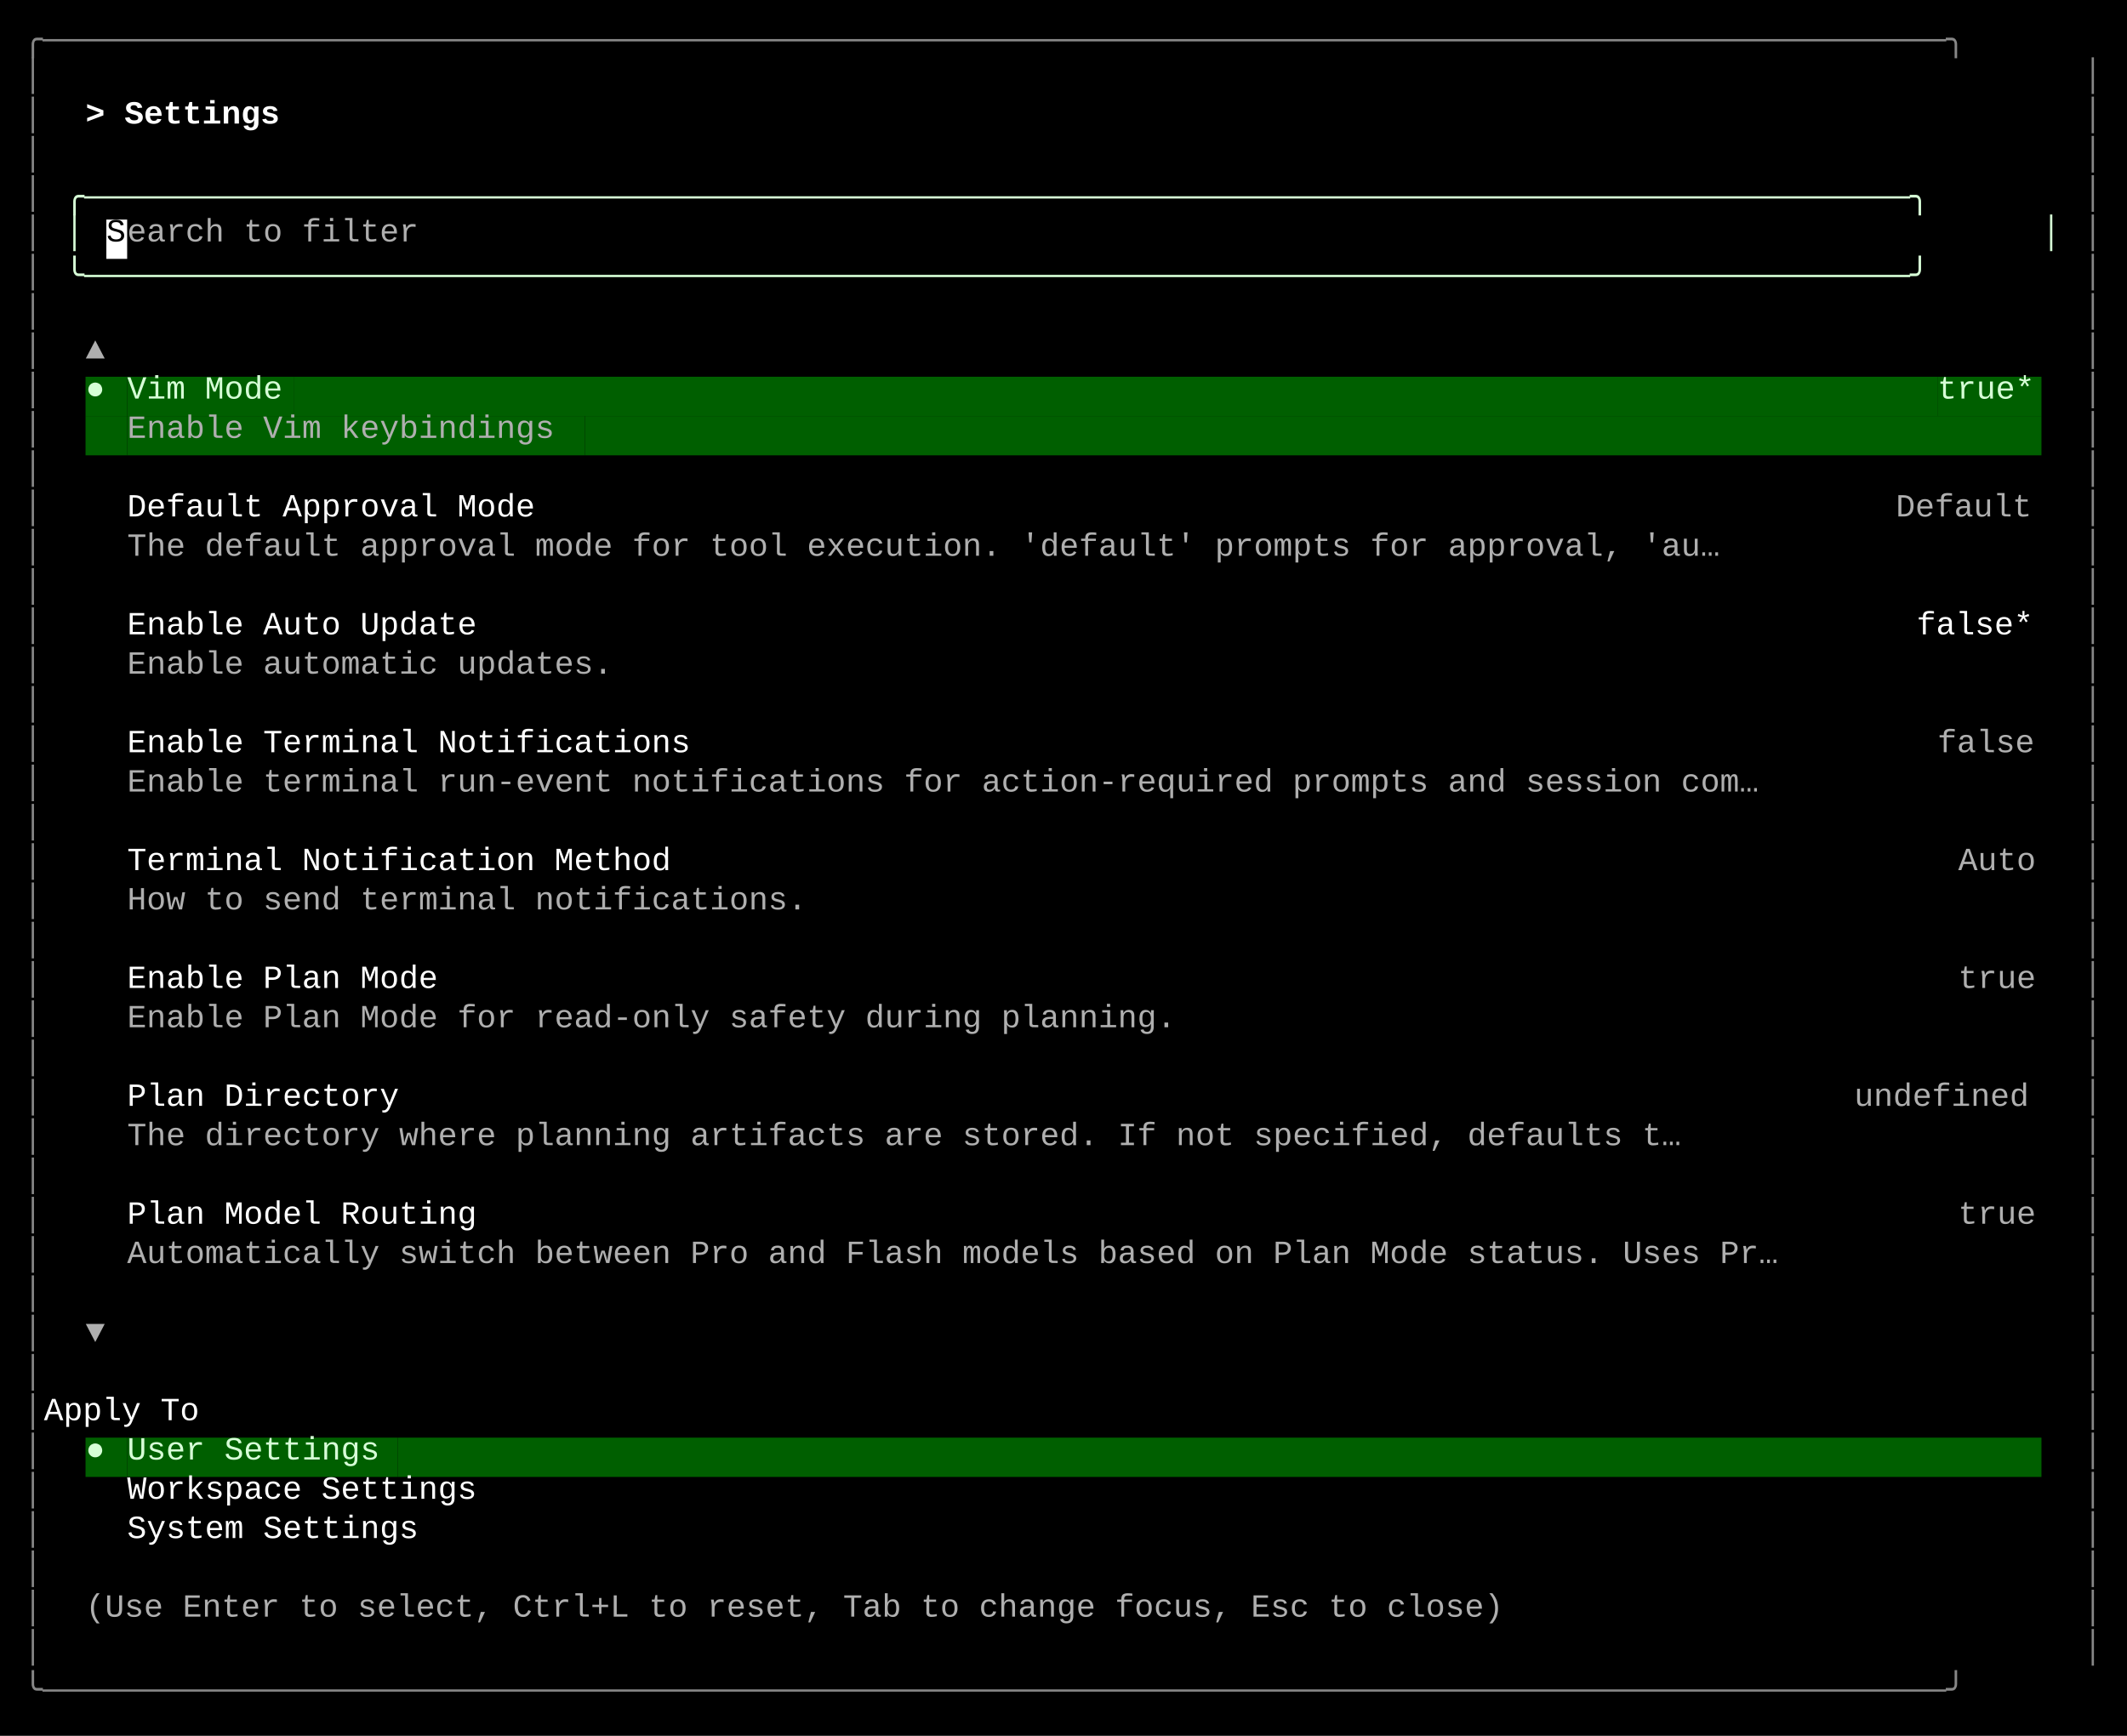
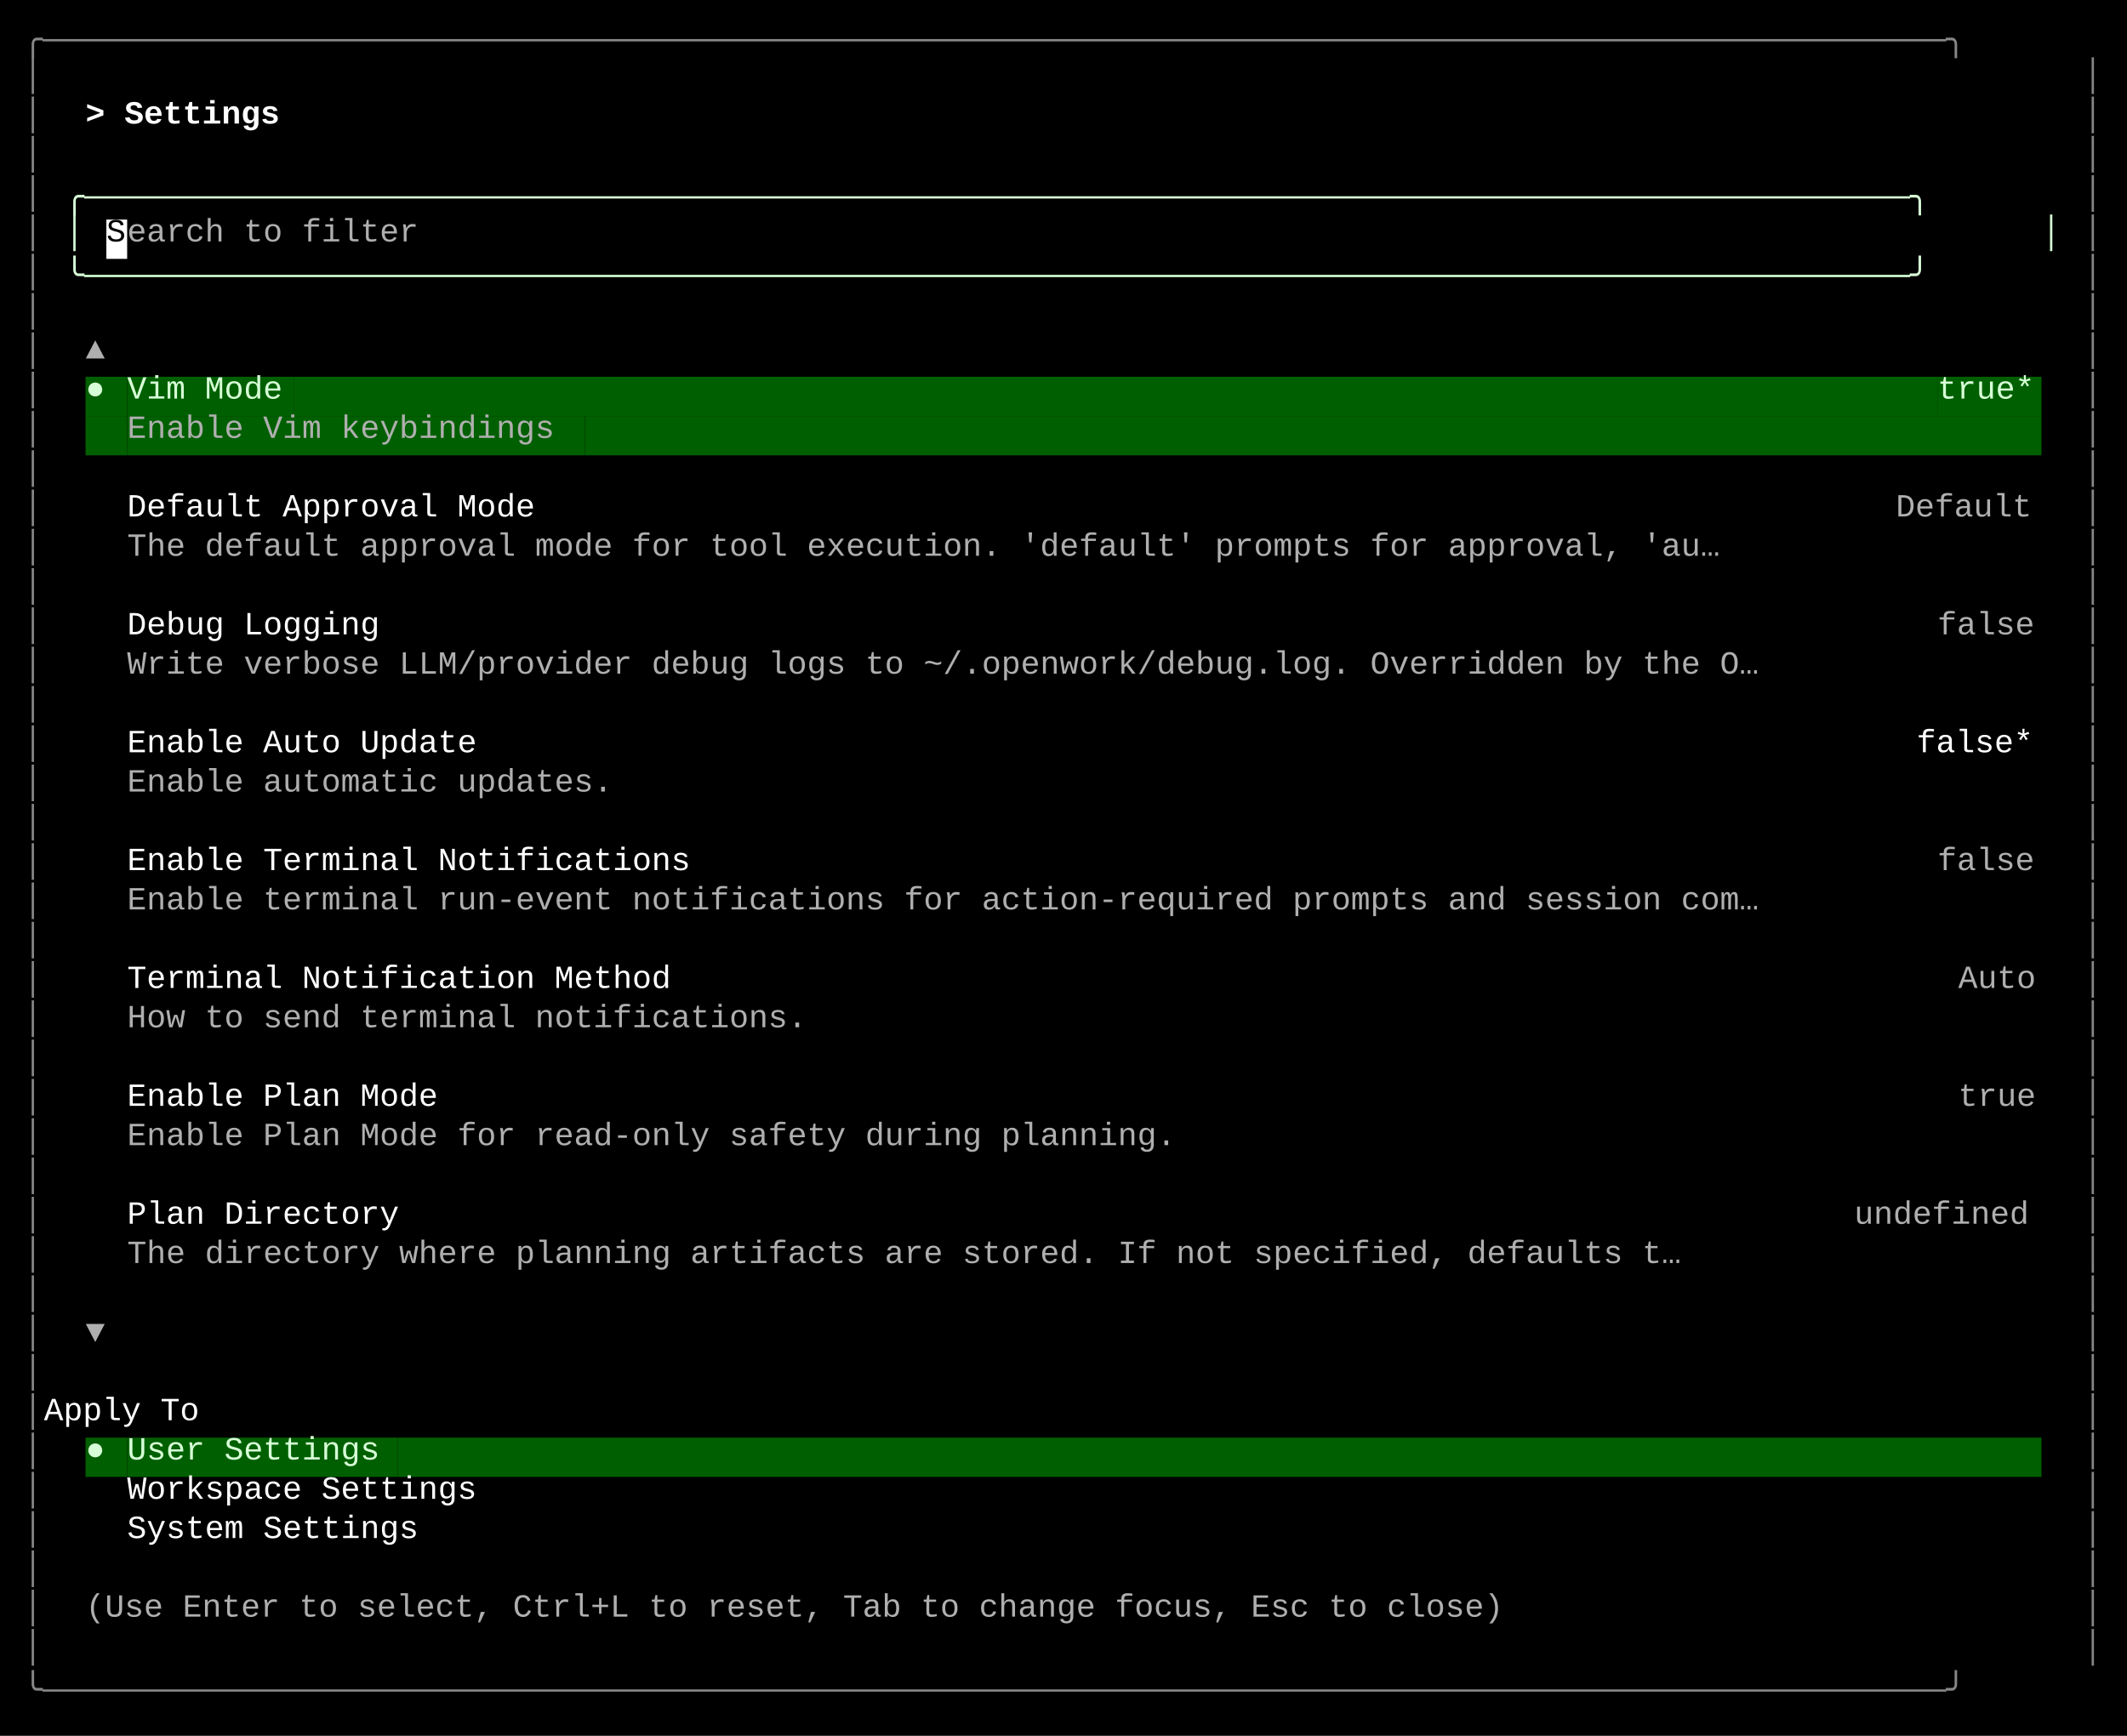
<svg xmlns="http://www.w3.org/2000/svg" width="920" height="751" viewBox="0 0 920 751">
  <style>
    text { font-family: Consolas, "Courier New", monospace; font-size: 14px; dominant-baseline: text-before-edge; white-space: pre; }
  </style>
  <rect width="920" height="751" fill="#000000" />
  <g transform="translate(10, 10)">
    <text x="0" y="2" fill="#878787" textLength="900" lengthAdjust="spacingAndGlyphs">╭──────────────────────────────────────────────────────────────────────────────────────────────────╮</text>
    <text x="0" y="19" fill="#878787" textLength="9" lengthAdjust="spacingAndGlyphs">│</text>
    <text x="891" y="19" fill="#878787" textLength="9" lengthAdjust="spacingAndGlyphs">│</text>
    <text x="0" y="36" fill="#878787" textLength="9" lengthAdjust="spacingAndGlyphs">│</text>
    <text x="27" y="36" fill="#ffffff" textLength="99" lengthAdjust="spacingAndGlyphs" font-weight="bold">&gt; Settings </text>
    <text x="891" y="36" fill="#878787" textLength="9" lengthAdjust="spacingAndGlyphs">│</text>
    <text x="0" y="53" fill="#878787" textLength="9" lengthAdjust="spacingAndGlyphs">│</text>
    <text x="891" y="53" fill="#878787" textLength="9" lengthAdjust="spacingAndGlyphs">│</text>
    <text x="0" y="70" fill="#878787" textLength="9" lengthAdjust="spacingAndGlyphs">│</text>
    <text x="18" y="70" fill="#d7ffd7" textLength="864" lengthAdjust="spacingAndGlyphs">╭──────────────────────────────────────────────────────────────────────────────────────────────╮</text>
    <text x="891" y="70" fill="#878787" textLength="9" lengthAdjust="spacingAndGlyphs">│</text>
    <text x="0" y="87" fill="#878787" textLength="9" lengthAdjust="spacingAndGlyphs">│</text>
    <text x="18" y="87" fill="#d7ffd7" textLength="9" lengthAdjust="spacingAndGlyphs">│</text>
    <rect x="36" y="85" width="9" height="17" fill="#ffffff" />
    <text x="36" y="87" fill="#000000" textLength="9" lengthAdjust="spacingAndGlyphs">S</text>
    <text x="45" y="87" fill="#afafaf" textLength="135" lengthAdjust="spacingAndGlyphs">earch to filter</text>
    <text x="873" y="87" fill="#d7ffd7" textLength="9" lengthAdjust="spacingAndGlyphs">│</text>
    <text x="891" y="87" fill="#878787" textLength="9" lengthAdjust="spacingAndGlyphs">│</text>
    <text x="0" y="104" fill="#878787" textLength="9" lengthAdjust="spacingAndGlyphs">│</text>
    <text x="18" y="104" fill="#d7ffd7" textLength="864" lengthAdjust="spacingAndGlyphs">╰──────────────────────────────────────────────────────────────────────────────────────────────╯</text>
    <text x="891" y="104" fill="#878787" textLength="9" lengthAdjust="spacingAndGlyphs">│</text>
    <text x="0" y="121" fill="#878787" textLength="9" lengthAdjust="spacingAndGlyphs">│</text>
    <text x="891" y="121" fill="#878787" textLength="9" lengthAdjust="spacingAndGlyphs">│</text>
    <text x="0" y="138" fill="#878787" textLength="9" lengthAdjust="spacingAndGlyphs">│</text>
    <text x="27" y="138" fill="#afafaf" textLength="9" lengthAdjust="spacingAndGlyphs">▲</text>
    <text x="891" y="138" fill="#878787" textLength="9" lengthAdjust="spacingAndGlyphs">│</text>
    <text x="0" y="155" fill="#878787" textLength="9" lengthAdjust="spacingAndGlyphs">│</text>
    <rect x="27" y="153" width="9" height="17" fill="#005f00" />
    <text x="27" y="155" fill="#d7ffd7" textLength="9" lengthAdjust="spacingAndGlyphs">●</text>
    <rect x="36" y="153" width="9" height="17" fill="#005f00" />
    <rect x="45" y="153" width="72" height="17" fill="#005f00" />
    <text x="45" y="155" fill="#d7ffd7" textLength="72" lengthAdjust="spacingAndGlyphs">Vim Mode</text>
    <rect x="117" y="153" width="711" height="17" fill="#005f00" />
    <rect x="828" y="153" width="45" height="17" fill="#005f00" />
    <text x="828" y="155" fill="#d7ffd7" textLength="45" lengthAdjust="spacingAndGlyphs">true*</text>
    <text x="891" y="155" fill="#878787" textLength="9" lengthAdjust="spacingAndGlyphs">│</text>
    <text x="0" y="172" fill="#878787" textLength="9" lengthAdjust="spacingAndGlyphs">│</text>
    <rect x="27" y="170" width="18" height="17" fill="#005f00" />
    <rect x="45" y="170" width="198" height="17" fill="#005f00" />
    <text x="45" y="172" fill="#afafaf" textLength="198" lengthAdjust="spacingAndGlyphs">Enable Vim keybindings</text>
    <rect x="243" y="170" width="630" height="17" fill="#005f00" />
    <text x="891" y="172" fill="#878787" textLength="9" lengthAdjust="spacingAndGlyphs">│</text>
    <text x="0" y="189" fill="#878787" textLength="9" lengthAdjust="spacingAndGlyphs">│</text>
    <text x="891" y="189" fill="#878787" textLength="9" lengthAdjust="spacingAndGlyphs">│</text>
    <text x="0" y="206" fill="#878787" textLength="9" lengthAdjust="spacingAndGlyphs">│</text>
    <text x="45" y="206" fill="#ffffff" textLength="189" lengthAdjust="spacingAndGlyphs">Default Approval Mode</text>
    <text x="810" y="206" fill="#afafaf" textLength="63" lengthAdjust="spacingAndGlyphs">Default</text>
    <text x="891" y="206" fill="#878787" textLength="9" lengthAdjust="spacingAndGlyphs">│</text>
    <text x="0" y="223" fill="#878787" textLength="9" lengthAdjust="spacingAndGlyphs">│</text>
    <text x="45" y="223" fill="#afafaf" textLength="738" lengthAdjust="spacingAndGlyphs">The default approval mode for tool execution. 'default' prompts for approval, 'au…</text>
    <text x="891" y="223" fill="#878787" textLength="9" lengthAdjust="spacingAndGlyphs">│</text>
    <text x="0" y="240" fill="#878787" textLength="9" lengthAdjust="spacingAndGlyphs">│</text>
    <text x="891" y="240" fill="#878787" textLength="9" lengthAdjust="spacingAndGlyphs">│</text>
    <text x="0" y="257" fill="#878787" textLength="9" lengthAdjust="spacingAndGlyphs">│</text>
-     <text x="45" y="257" fill="#ffffff" textLength="162" lengthAdjust="spacingAndGlyphs">Enable Auto Update</text>
-     <text x="819" y="257" fill="#ffffff" textLength="54" lengthAdjust="spacingAndGlyphs">false*</text>
+     <text x="45" y="257" fill="#ffffff" textLength="117" lengthAdjust="spacingAndGlyphs">Debug Logging</text>
+     <text x="828" y="257" fill="#afafaf" textLength="45" lengthAdjust="spacingAndGlyphs">false</text>
    <text x="891" y="257" fill="#878787" textLength="9" lengthAdjust="spacingAndGlyphs">│</text>
    <text x="0" y="274" fill="#878787" textLength="9" lengthAdjust="spacingAndGlyphs">│</text>
-     <text x="45" y="274" fill="#afafaf" textLength="225" lengthAdjust="spacingAndGlyphs">Enable automatic updates.</text>
+     <text x="45" y="274" fill="#afafaf" textLength="756" lengthAdjust="spacingAndGlyphs">Write verbose LLM/provider debug logs to ~/.openwork/debug.log. Overridden by the O…</text>
    <text x="891" y="274" fill="#878787" textLength="9" lengthAdjust="spacingAndGlyphs">│</text>
    <text x="0" y="291" fill="#878787" textLength="9" lengthAdjust="spacingAndGlyphs">│</text>
    <text x="891" y="291" fill="#878787" textLength="9" lengthAdjust="spacingAndGlyphs">│</text>
    <text x="0" y="308" fill="#878787" textLength="9" lengthAdjust="spacingAndGlyphs">│</text>
-     <text x="45" y="308" fill="#ffffff" textLength="261" lengthAdjust="spacingAndGlyphs">Enable Terminal Notifications</text>
-     <text x="828" y="308" fill="#afafaf" textLength="45" lengthAdjust="spacingAndGlyphs">false</text>
+     <text x="45" y="308" fill="#ffffff" textLength="162" lengthAdjust="spacingAndGlyphs">Enable Auto Update</text>
+     <text x="819" y="308" fill="#ffffff" textLength="54" lengthAdjust="spacingAndGlyphs">false*</text>
    <text x="891" y="308" fill="#878787" textLength="9" lengthAdjust="spacingAndGlyphs">│</text>
    <text x="0" y="325" fill="#878787" textLength="9" lengthAdjust="spacingAndGlyphs">│</text>
-     <text x="45" y="325" fill="#afafaf" textLength="756" lengthAdjust="spacingAndGlyphs">Enable terminal run-event notifications for action-required prompts and session com…</text>
+     <text x="45" y="325" fill="#afafaf" textLength="225" lengthAdjust="spacingAndGlyphs">Enable automatic updates.</text>
    <text x="891" y="325" fill="#878787" textLength="9" lengthAdjust="spacingAndGlyphs">│</text>
    <text x="0" y="342" fill="#878787" textLength="9" lengthAdjust="spacingAndGlyphs">│</text>
    <text x="891" y="342" fill="#878787" textLength="9" lengthAdjust="spacingAndGlyphs">│</text>
    <text x="0" y="359" fill="#878787" textLength="9" lengthAdjust="spacingAndGlyphs">│</text>
-     <text x="45" y="359" fill="#ffffff" textLength="252" lengthAdjust="spacingAndGlyphs">Terminal Notification Method</text>
-     <text x="837" y="359" fill="#afafaf" textLength="36" lengthAdjust="spacingAndGlyphs">Auto</text>
+     <text x="45" y="359" fill="#ffffff" textLength="261" lengthAdjust="spacingAndGlyphs">Enable Terminal Notifications</text>
+     <text x="828" y="359" fill="#afafaf" textLength="45" lengthAdjust="spacingAndGlyphs">false</text>
    <text x="891" y="359" fill="#878787" textLength="9" lengthAdjust="spacingAndGlyphs">│</text>
    <text x="0" y="376" fill="#878787" textLength="9" lengthAdjust="spacingAndGlyphs">│</text>
-     <text x="45" y="376" fill="#afafaf" textLength="315" lengthAdjust="spacingAndGlyphs">How to send terminal notifications.</text>
+     <text x="45" y="376" fill="#afafaf" textLength="756" lengthAdjust="spacingAndGlyphs">Enable terminal run-event notifications for action-required prompts and session com…</text>
    <text x="891" y="376" fill="#878787" textLength="9" lengthAdjust="spacingAndGlyphs">│</text>
    <text x="0" y="393" fill="#878787" textLength="9" lengthAdjust="spacingAndGlyphs">│</text>
    <text x="891" y="393" fill="#878787" textLength="9" lengthAdjust="spacingAndGlyphs">│</text>
    <text x="0" y="410" fill="#878787" textLength="9" lengthAdjust="spacingAndGlyphs">│</text>
-     <text x="45" y="410" fill="#ffffff" textLength="144" lengthAdjust="spacingAndGlyphs">Enable Plan Mode</text>
-     <text x="837" y="410" fill="#afafaf" textLength="36" lengthAdjust="spacingAndGlyphs">true</text>
+     <text x="45" y="410" fill="#ffffff" textLength="252" lengthAdjust="spacingAndGlyphs">Terminal Notification Method</text>
+     <text x="837" y="410" fill="#afafaf" textLength="36" lengthAdjust="spacingAndGlyphs">Auto</text>
    <text x="891" y="410" fill="#878787" textLength="9" lengthAdjust="spacingAndGlyphs">│</text>
    <text x="0" y="427" fill="#878787" textLength="9" lengthAdjust="spacingAndGlyphs">│</text>
-     <text x="45" y="427" fill="#afafaf" textLength="486" lengthAdjust="spacingAndGlyphs">Enable Plan Mode for read-only safety during planning.</text>
+     <text x="45" y="427" fill="#afafaf" textLength="315" lengthAdjust="spacingAndGlyphs">How to send terminal notifications.</text>
    <text x="891" y="427" fill="#878787" textLength="9" lengthAdjust="spacingAndGlyphs">│</text>
    <text x="0" y="444" fill="#878787" textLength="9" lengthAdjust="spacingAndGlyphs">│</text>
    <text x="891" y="444" fill="#878787" textLength="9" lengthAdjust="spacingAndGlyphs">│</text>
    <text x="0" y="461" fill="#878787" textLength="9" lengthAdjust="spacingAndGlyphs">│</text>
-     <text x="45" y="461" fill="#ffffff" textLength="126" lengthAdjust="spacingAndGlyphs">Plan Directory</text>
-     <text x="792" y="461" fill="#afafaf" textLength="81" lengthAdjust="spacingAndGlyphs">undefined</text>
+     <text x="45" y="461" fill="#ffffff" textLength="144" lengthAdjust="spacingAndGlyphs">Enable Plan Mode</text>
+     <text x="837" y="461" fill="#afafaf" textLength="36" lengthAdjust="spacingAndGlyphs">true</text>
    <text x="891" y="461" fill="#878787" textLength="9" lengthAdjust="spacingAndGlyphs">│</text>
    <text x="0" y="478" fill="#878787" textLength="9" lengthAdjust="spacingAndGlyphs">│</text>
-     <text x="45" y="478" fill="#afafaf" textLength="720" lengthAdjust="spacingAndGlyphs">The directory where planning artifacts are stored. If not specified, defaults t…</text>
+     <text x="45" y="478" fill="#afafaf" textLength="486" lengthAdjust="spacingAndGlyphs">Enable Plan Mode for read-only safety during planning.</text>
    <text x="891" y="478" fill="#878787" textLength="9" lengthAdjust="spacingAndGlyphs">│</text>
    <text x="0" y="495" fill="#878787" textLength="9" lengthAdjust="spacingAndGlyphs">│</text>
    <text x="891" y="495" fill="#878787" textLength="9" lengthAdjust="spacingAndGlyphs">│</text>
    <text x="0" y="512" fill="#878787" textLength="9" lengthAdjust="spacingAndGlyphs">│</text>
-     <text x="45" y="512" fill="#ffffff" textLength="162" lengthAdjust="spacingAndGlyphs">Plan Model Routing</text>
-     <text x="837" y="512" fill="#afafaf" textLength="36" lengthAdjust="spacingAndGlyphs">true</text>
+     <text x="45" y="512" fill="#ffffff" textLength="126" lengthAdjust="spacingAndGlyphs">Plan Directory</text>
+     <text x="792" y="512" fill="#afafaf" textLength="81" lengthAdjust="spacingAndGlyphs">undefined</text>
    <text x="891" y="512" fill="#878787" textLength="9" lengthAdjust="spacingAndGlyphs">│</text>
    <text x="0" y="529" fill="#878787" textLength="9" lengthAdjust="spacingAndGlyphs">│</text>
-     <text x="45" y="529" fill="#afafaf" textLength="765" lengthAdjust="spacingAndGlyphs">Automatically switch between Pro and Flash models based on Plan Mode status. Uses Pr…</text>
+     <text x="45" y="529" fill="#afafaf" textLength="720" lengthAdjust="spacingAndGlyphs">The directory where planning artifacts are stored. If not specified, defaults t…</text>
    <text x="891" y="529" fill="#878787" textLength="9" lengthAdjust="spacingAndGlyphs">│</text>
    <text x="0" y="546" fill="#878787" textLength="9" lengthAdjust="spacingAndGlyphs">│</text>
    <text x="891" y="546" fill="#878787" textLength="9" lengthAdjust="spacingAndGlyphs">│</text>
    <text x="0" y="563" fill="#878787" textLength="9" lengthAdjust="spacingAndGlyphs">│</text>
    <text x="27" y="563" fill="#afafaf" textLength="9" lengthAdjust="spacingAndGlyphs">▼</text>
    <text x="891" y="563" fill="#878787" textLength="9" lengthAdjust="spacingAndGlyphs">│</text>
    <text x="0" y="580" fill="#878787" textLength="9" lengthAdjust="spacingAndGlyphs">│</text>
    <text x="891" y="580" fill="#878787" textLength="9" lengthAdjust="spacingAndGlyphs">│</text>
    <text x="0" y="597" fill="#878787" textLength="9" lengthAdjust="spacingAndGlyphs">│</text>
    <text x="9" y="597" fill="#ffffff" textLength="882" lengthAdjust="spacingAndGlyphs">    Apply To                                                                                      </text>
    <text x="891" y="597" fill="#878787" textLength="9" lengthAdjust="spacingAndGlyphs">│</text>
    <text x="0" y="614" fill="#878787" textLength="9" lengthAdjust="spacingAndGlyphs">│</text>
    <rect x="27" y="612" width="9" height="17" fill="#005f00" />
    <text x="27" y="614" fill="#d7ffd7" textLength="9" lengthAdjust="spacingAndGlyphs">●</text>
    <rect x="36" y="612" width="9" height="17" fill="#005f00" />
    <rect x="45" y="612" width="117" height="17" fill="#005f00" />
    <text x="45" y="614" fill="#d7ffd7" textLength="117" lengthAdjust="spacingAndGlyphs">User Settings</text>
    <rect x="162" y="612" width="711" height="17" fill="#005f00" />
    <text x="891" y="614" fill="#878787" textLength="9" lengthAdjust="spacingAndGlyphs">│</text>
    <text x="0" y="631" fill="#878787" textLength="9" lengthAdjust="spacingAndGlyphs">│</text>
    <text x="45" y="631" fill="#ffffff" textLength="162" lengthAdjust="spacingAndGlyphs">Workspace Settings</text>
    <text x="891" y="631" fill="#878787" textLength="9" lengthAdjust="spacingAndGlyphs">│</text>
    <text x="0" y="648" fill="#878787" textLength="9" lengthAdjust="spacingAndGlyphs">│</text>
    <text x="45" y="648" fill="#ffffff" textLength="135" lengthAdjust="spacingAndGlyphs">System Settings</text>
    <text x="891" y="648" fill="#878787" textLength="9" lengthAdjust="spacingAndGlyphs">│</text>
    <text x="0" y="665" fill="#878787" textLength="9" lengthAdjust="spacingAndGlyphs">│</text>
    <text x="891" y="665" fill="#878787" textLength="9" lengthAdjust="spacingAndGlyphs">│</text>
    <text x="0" y="682" fill="#878787" textLength="9" lengthAdjust="spacingAndGlyphs">│</text>
    <text x="27" y="682" fill="#afafaf" textLength="657" lengthAdjust="spacingAndGlyphs">(Use Enter to select, Ctrl+L to reset, Tab to change focus, Esc to close)</text>
    <text x="891" y="682" fill="#878787" textLength="9" lengthAdjust="spacingAndGlyphs">│</text>
    <text x="0" y="699" fill="#878787" textLength="9" lengthAdjust="spacingAndGlyphs">│</text>
    <text x="891" y="699" fill="#878787" textLength="9" lengthAdjust="spacingAndGlyphs">│</text>
    <text x="0" y="716" fill="#878787" textLength="900" lengthAdjust="spacingAndGlyphs">╰──────────────────────────────────────────────────────────────────────────────────────────────────╯</text>
  </g>
</svg>
